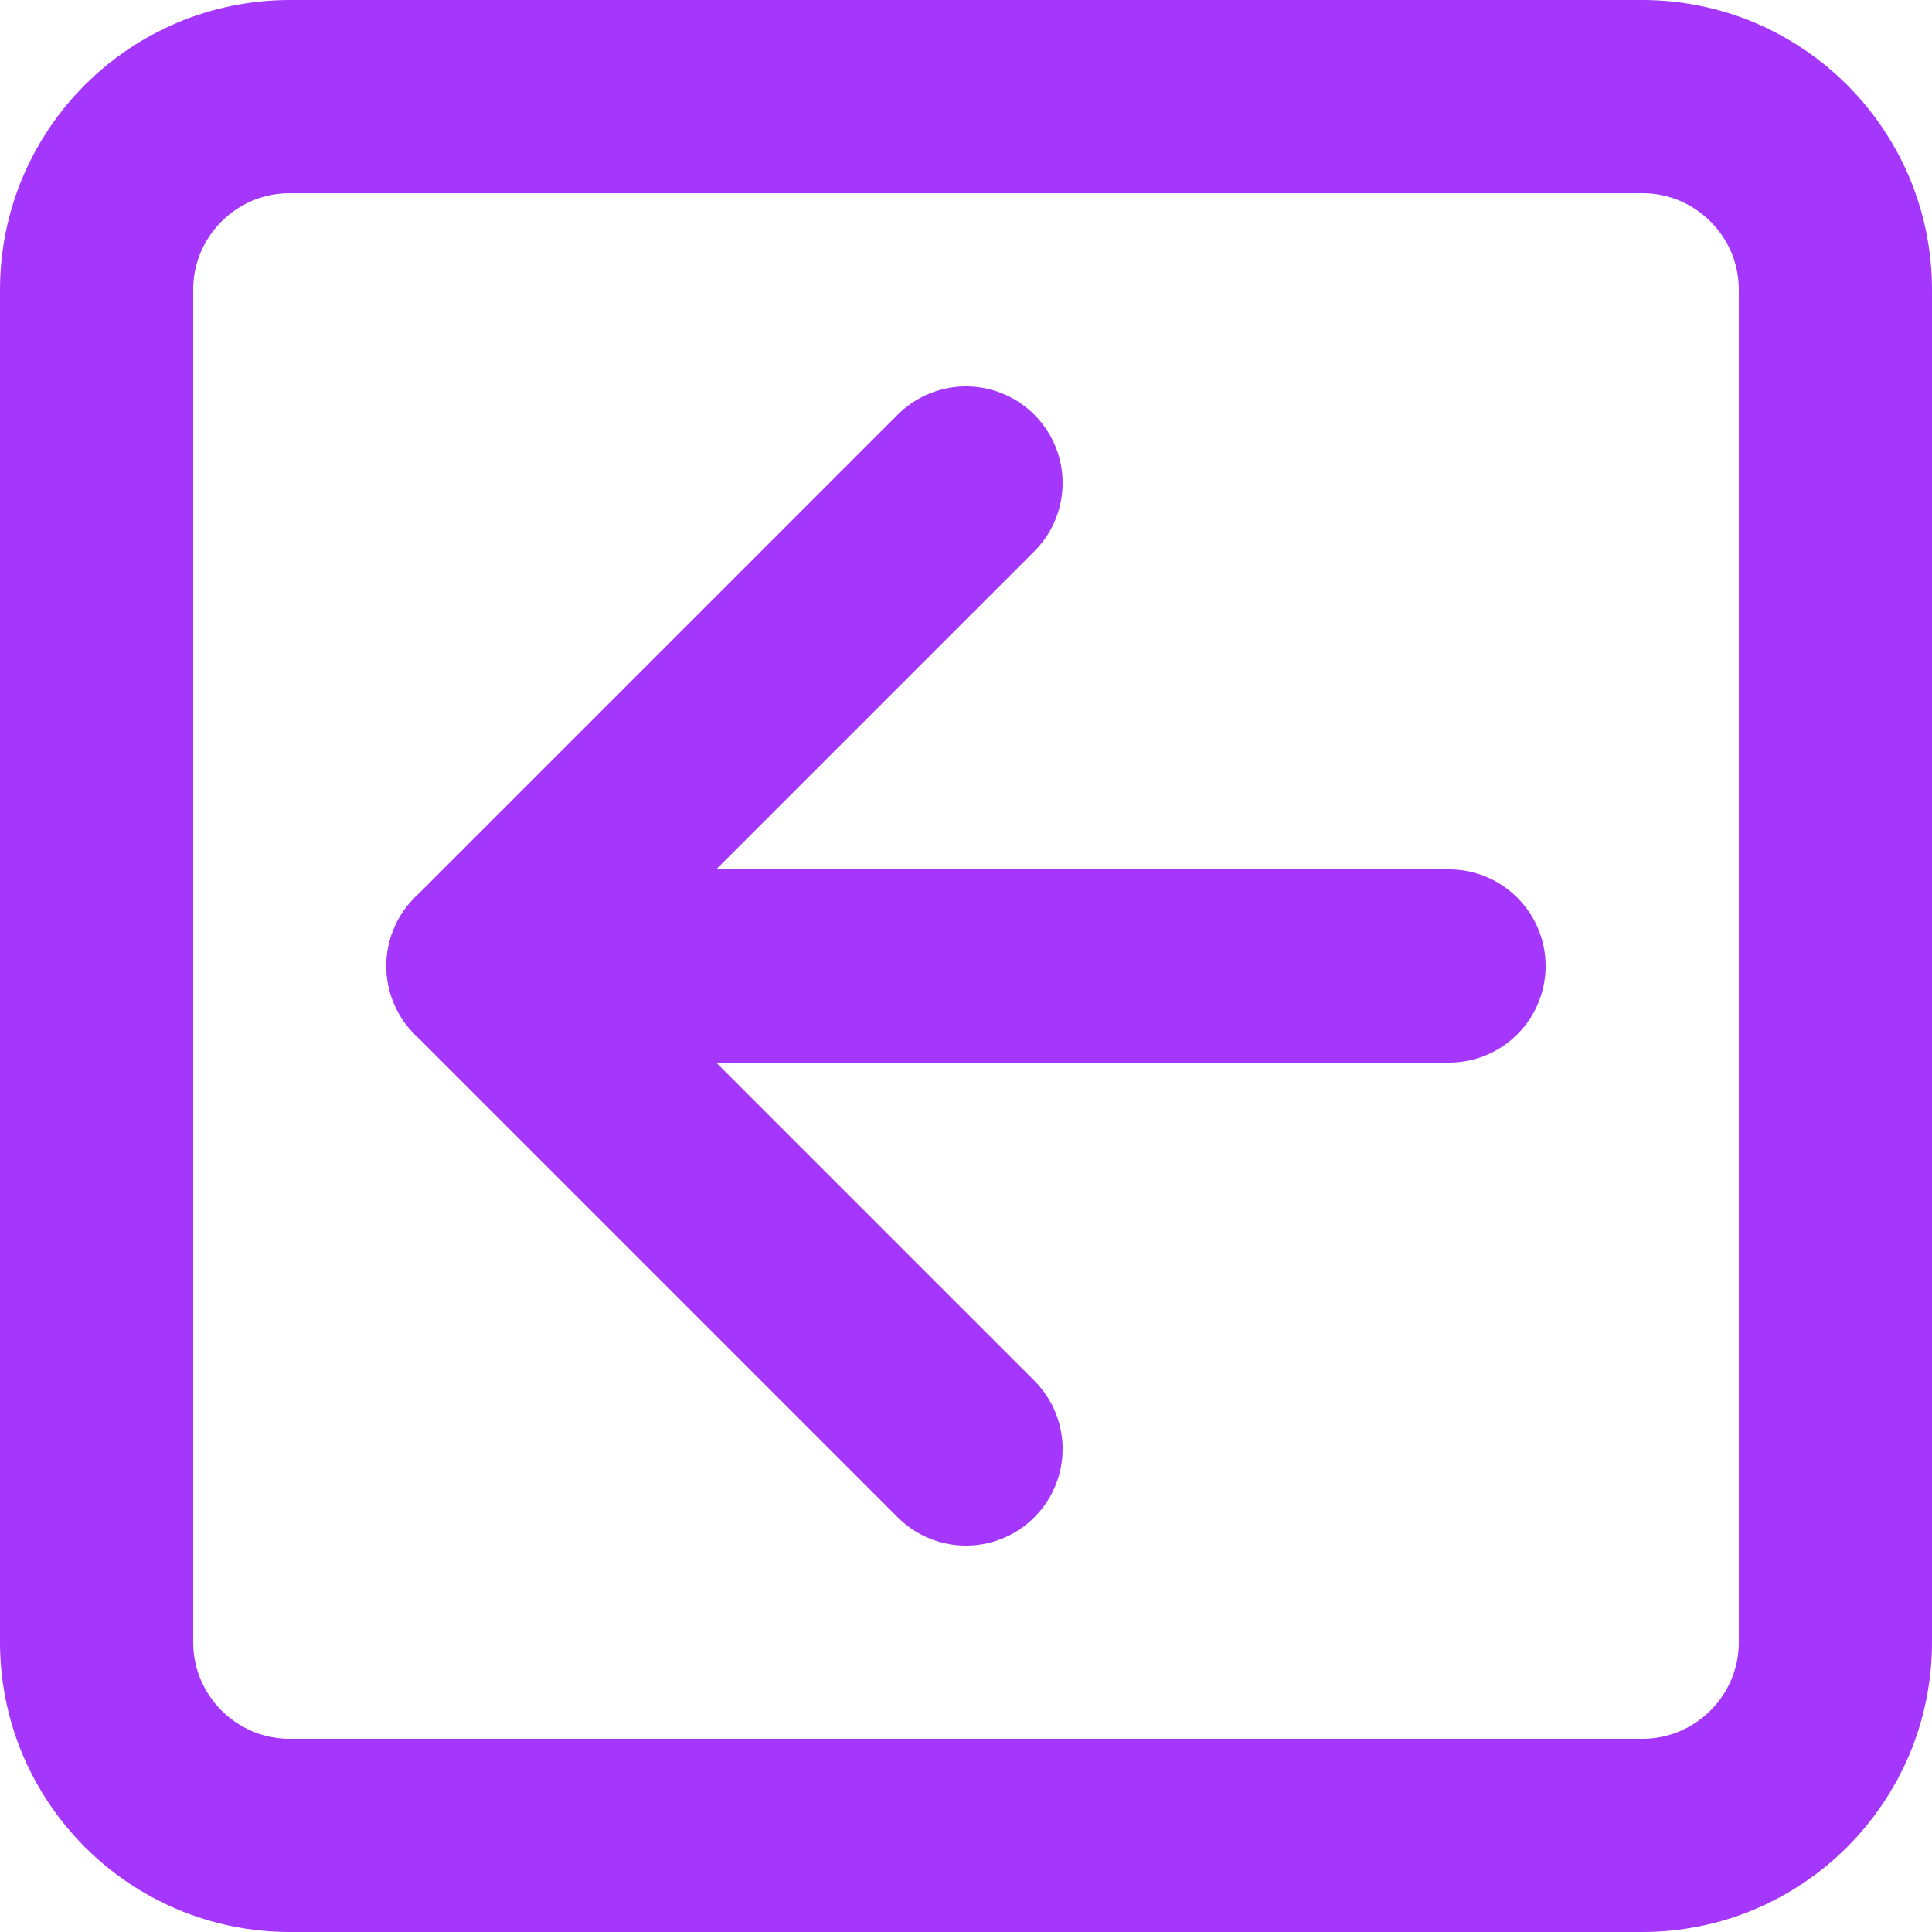
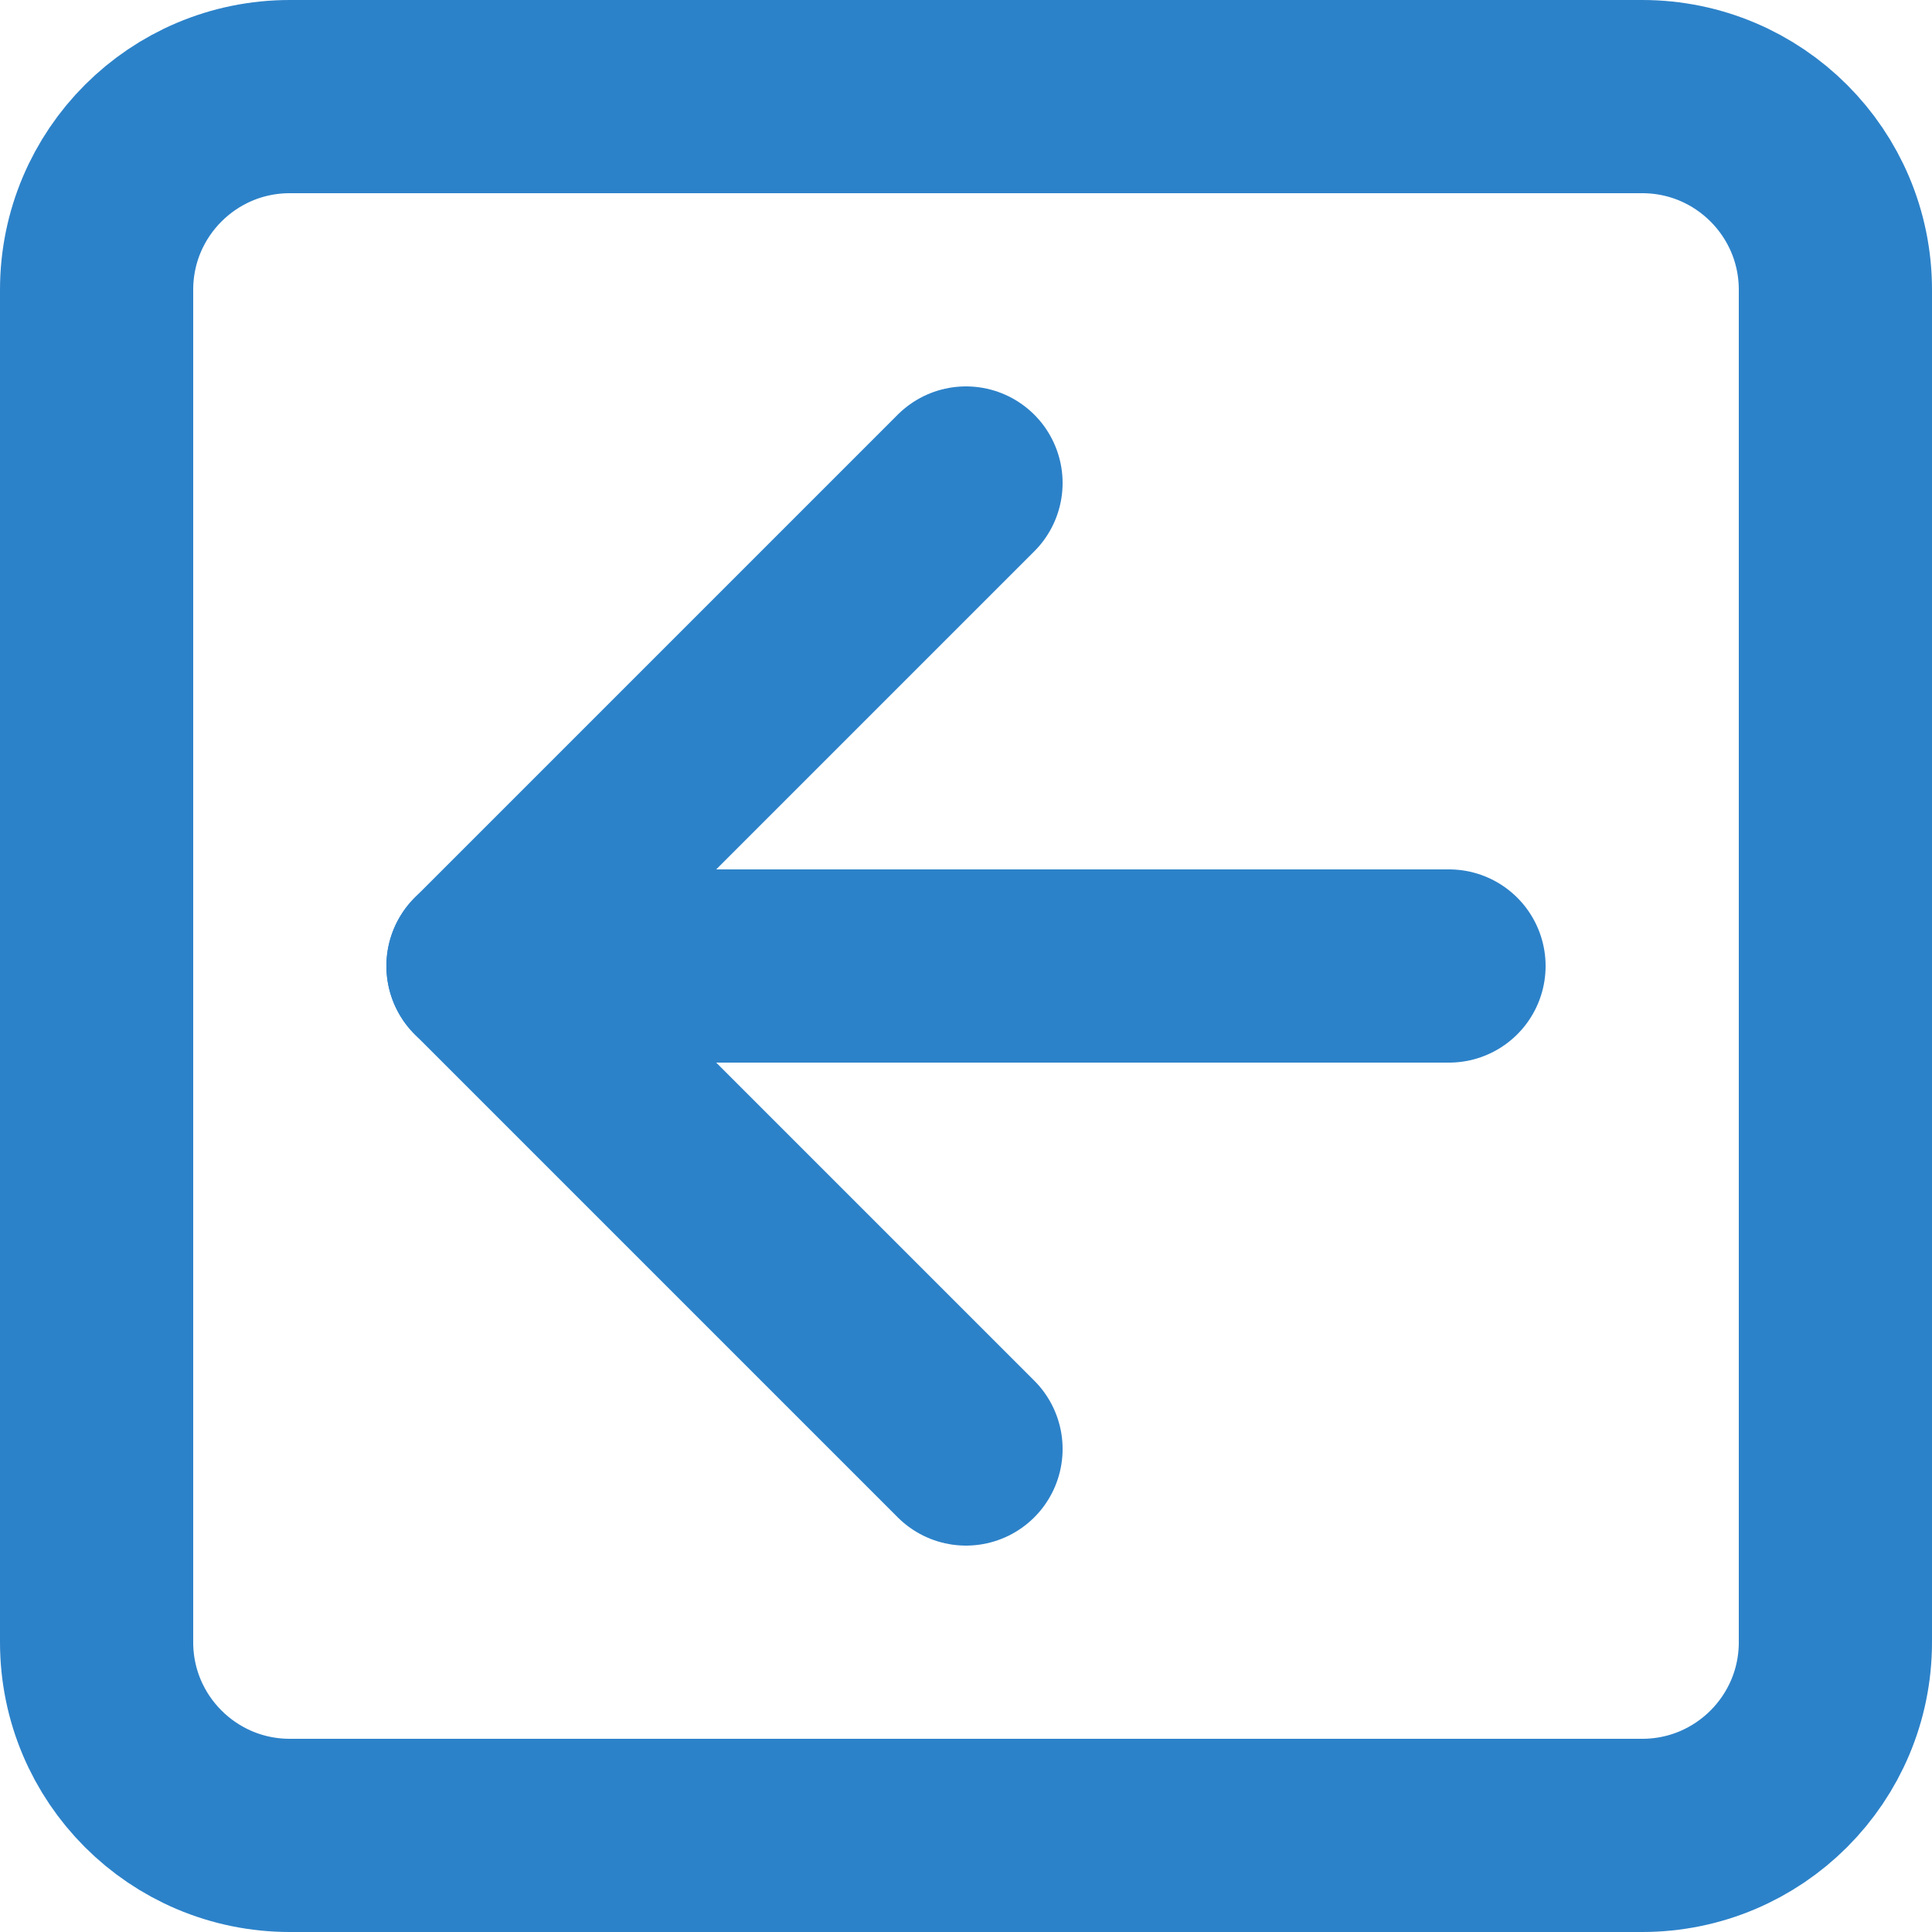
<svg xmlns="http://www.w3.org/2000/svg" height="20" viewBox="0 0 20 20" width="20">
  <g fill="none" fill-rule="evenodd">
    <path d="m0 0h20v20h-20z" fill="none" />
-     <g stroke="#a537fd" stroke-linecap="round" stroke-linejoin="round" stroke-width="2">
+     <g stroke="#2c82c9" stroke-linecap="round" stroke-linejoin="round" stroke-width="2">
      <rect height="18" rx="2" width="18" x="1" y="1" />
      <path d="m15 10h-10" />
      <path d="m10 15-5-5 5-5" />
    </g>
  </g>
</svg>
